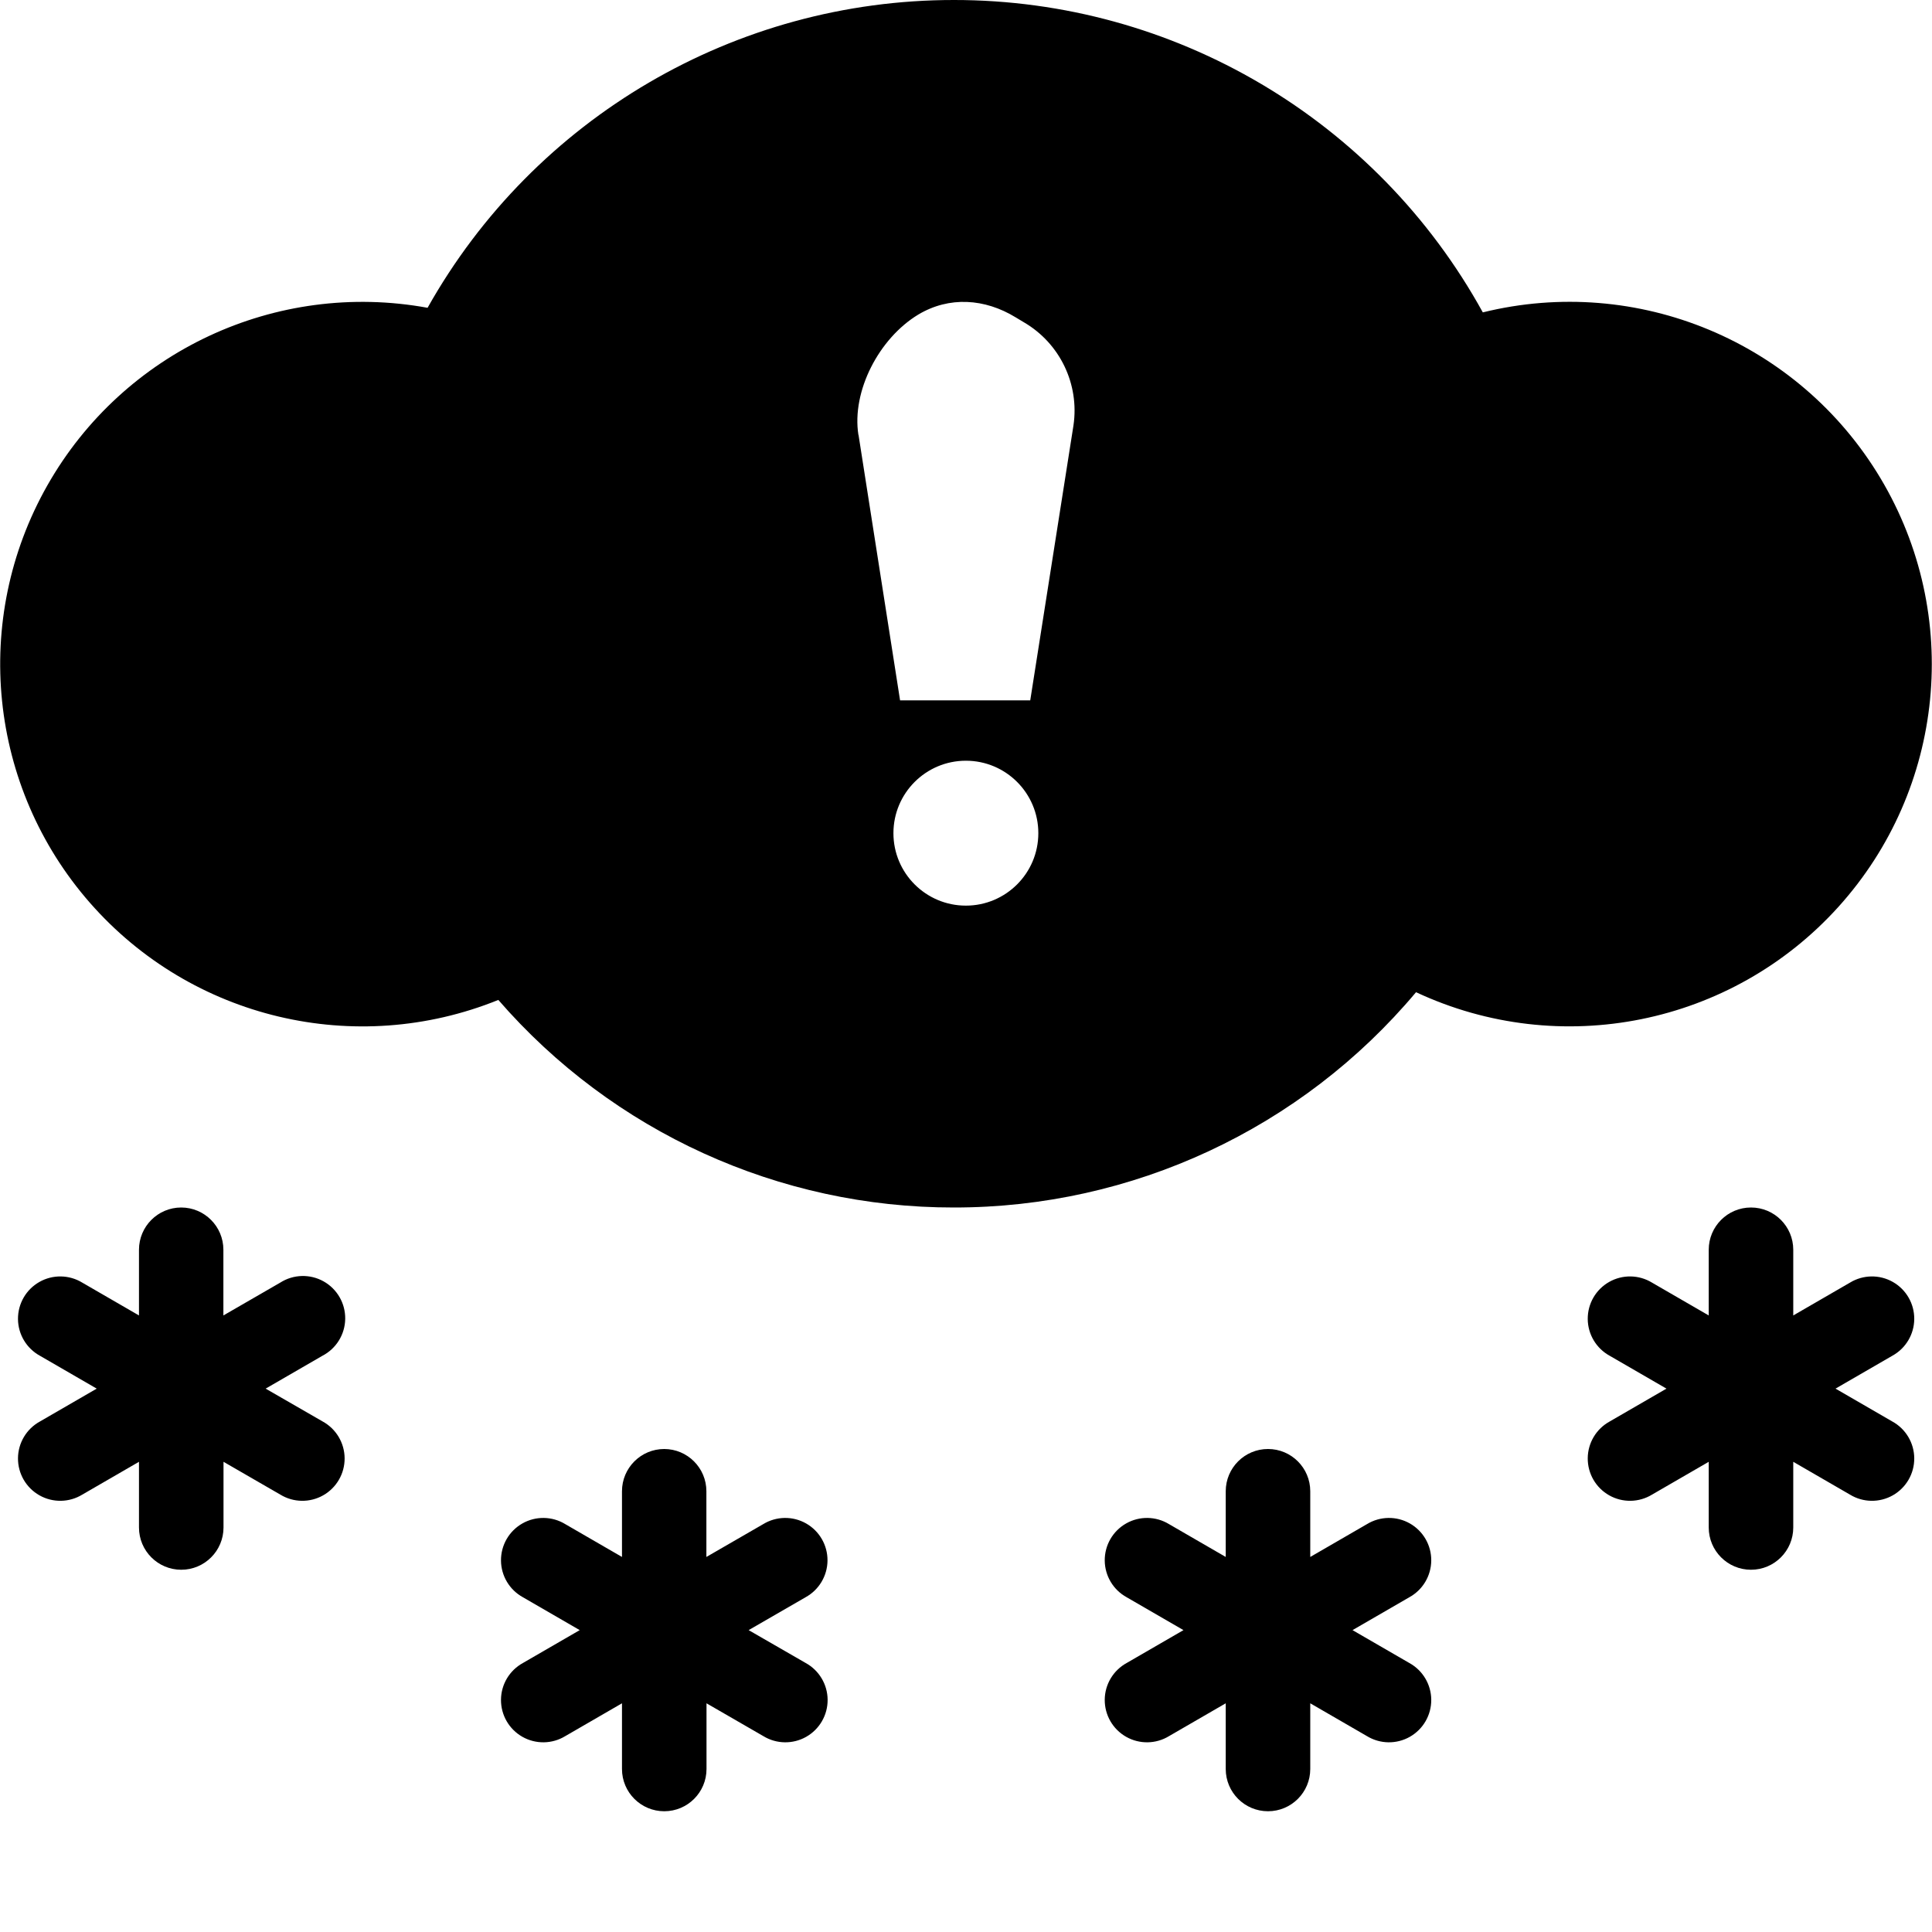
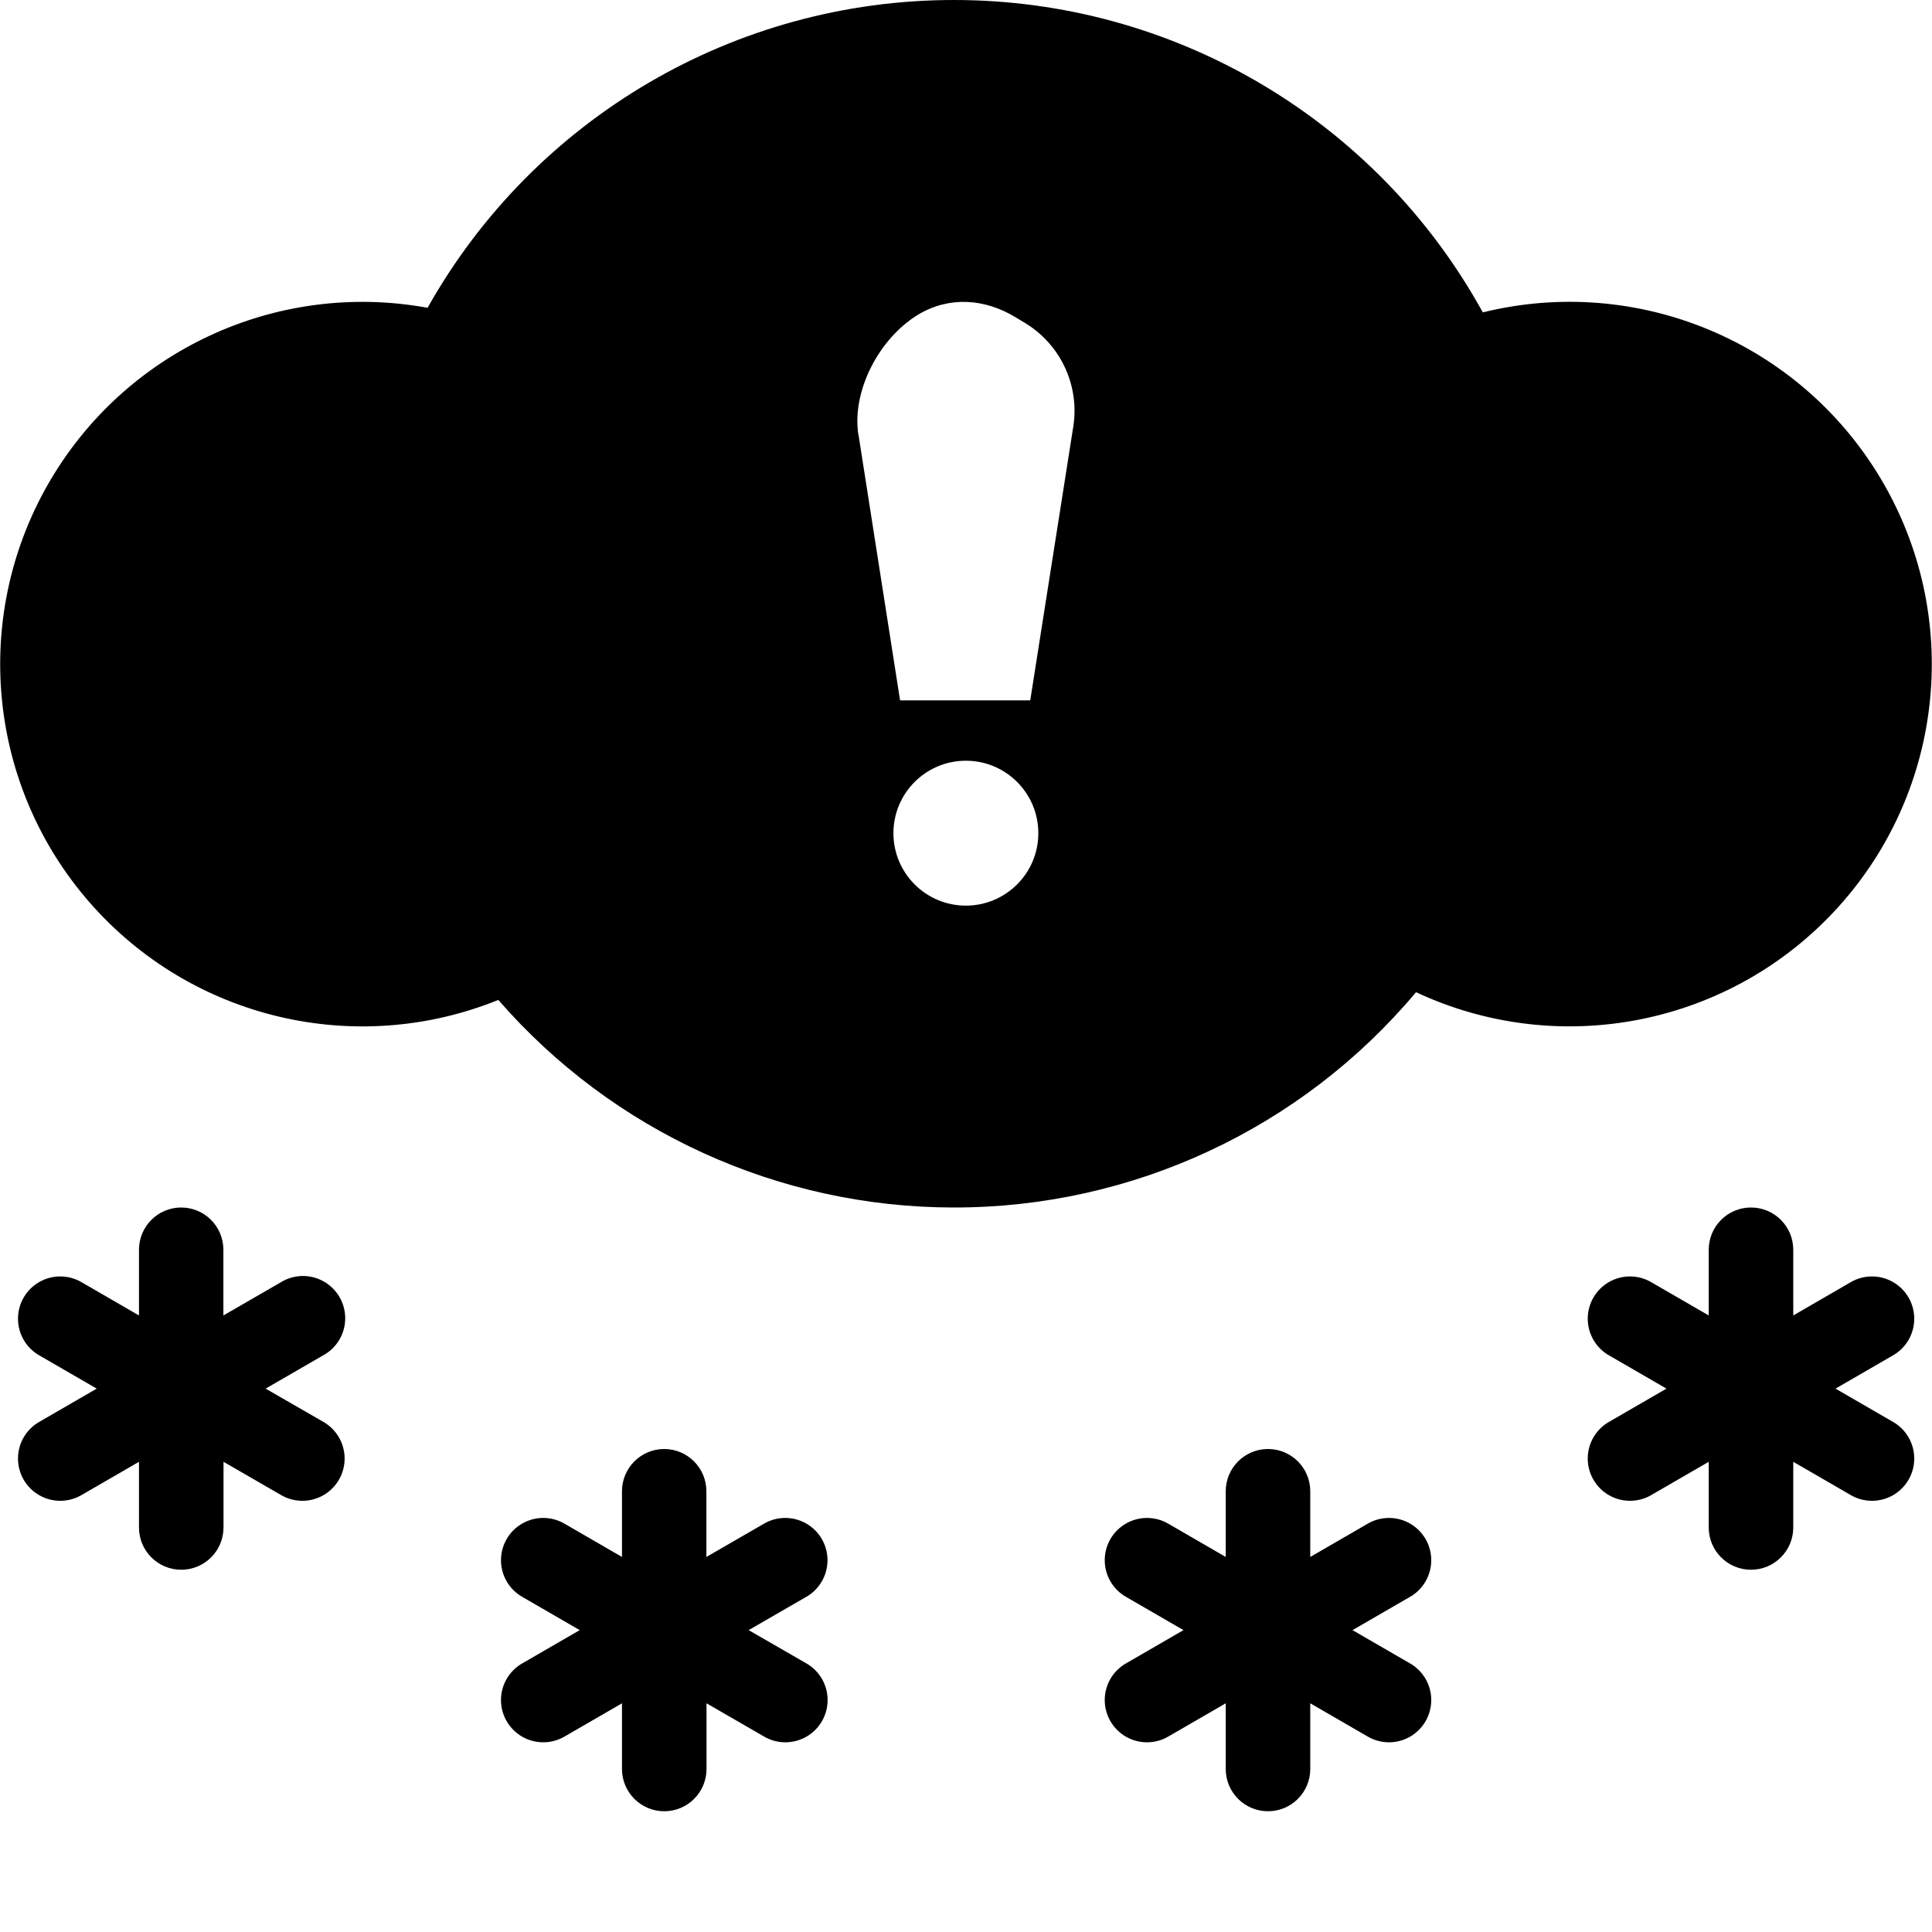
<svg xmlns="http://www.w3.org/2000/svg" width="16" height="16" fill="currentColor" class="qi-1033-heavy-snow-warning" viewBox="0 0 16 16">
-   <path d="M7.9 10a4.99 4.99 0 0 0 3.827-1.783 3 3 0 1 0 .553-5.63A4.999 4.999 0 0 0 7.9 0a4.998 4.998 0 0 0-4.359 2.549 3 3 0 1 0 .586 5.732A4.988 4.988 0 0 0 7.9 10Zm-.791-6.398c-.057-.362.17-.8.496-.997.256-.153.551-.133.806.023l.07.042a.846.846 0 0 1 .409.853L8.532 5.8H7.454L7.11 3.602ZM8.599 6.9a.6.6 0 1 1-1.2 0 .6.6 0 0 1 1.2 0ZM1.501 10a.35.35 0 0 0-.35.35v.544l-.47-.272a.35.35 0 1 0-.35.606l.47.272-.47.272a.35.35 0 1 0 .35.606l.47-.272v.544a.35.35 0 1 0 .7 0v-.544l.471.272a.35.35 0 1 0 .35-.606L2.2 11.5l.47-.272a.35.35 0 1 0-.349-.606l-.471.272v-.544A.35.35 0 0 0 1.5 10Zm4 2a.35.35 0 0 0-.35.35v.544l-.47-.272a.35.35 0 1 0-.35.606l.47.272-.47.272a.35.35 0 1 0 .35.606l.47-.272v.544a.35.35 0 1 0 .7 0v-.544l.471.272a.35.35 0 1 0 .35-.606L6.2 13.5l.471-.272a.35.35 0 1 0-.35-.606l-.471.272v-.544A.35.35 0 0 0 5.5 12Zm4.65.35a.35.35 0 1 1 .7 0v.544l.47-.272a.35.35 0 1 1 .35.606l-.47.272.47.272a.35.35 0 1 1-.35.606l-.47-.272v.544a.35.35 0 1 1-.7 0v-.544l-.47.272a.35.35 0 1 1-.35-.606l.47-.272-.47-.272a.35.35 0 1 1 .35-.606l.47.272v-.544Zm4.35-2.35a.35.35 0 0 0-.35.35v.544l-.47-.272a.35.35 0 1 0-.35.606l.47.272-.47.272a.35.35 0 1 0 .35.606l.47-.272v.544a.35.35 0 1 0 .7 0v-.544l.47.272a.35.35 0 1 0 .35-.606l-.47-.272.47-.272a.35.35 0 1 0-.35-.606l-.47.272v-.544a.35.35 0 0 0-.35-.35Z" />
+   <path d="M7.9 10a4.99 4.99 0 0 0 3.827-1.783 3 3 0 1 0 .553-5.63A5 5 0 0 0 7.9 0a5 5 0 0 0-4.359 2.549 3 3 0 1 0 .586 5.732A5 5 0 0 0 7.9 10m-.791-6.398c-.057-.362.17-.8.496-.997.256-.153.551-.133.806.023l.07.042a.85.85 0 0 1 .409.853L8.532 5.8H7.454L7.11 3.602ZM8.599 6.9a.6.6 0 1 1-1.2 0 .6.6 0 0 1 1.2 0M1.501 10a.35.35 0 0 0-.35.35v.544l-.47-.272a.35.35 0 1 0-.35.606l.47.272-.47.272a.35.35 0 1 0 .35.606l.47-.272v.544a.35.35 0 1 0 .7 0v-.544l.471.272a.35.35 0 1 0 .35-.606L2.2 11.5l.47-.272a.35.35 0 1 0-.349-.606l-.471.272v-.544A.35.35 0 0 0 1.5 10Zm4 2a.35.35 0 0 0-.35.35v.544l-.47-.272a.35.35 0 1 0-.35.606l.47.272-.47.272a.35.35 0 1 0 .35.606l.47-.272v.544a.35.35 0 1 0 .7 0v-.544l.471.272a.35.35 0 1 0 .35-.606L6.2 13.5l.471-.272a.35.35 0 1 0-.35-.606l-.471.272v-.544A.35.35 0 0 0 5.5 12Zm4.65.35a.35.35 0 1 1 .7 0v.544l.47-.272a.35.35 0 1 1 .35.606l-.47.272.47.272a.35.35 0 1 1-.35.606l-.47-.272v.544a.35.35 0 1 1-.7 0v-.544l-.47.272a.35.35 0 1 1-.35-.606l.47-.272-.47-.272a.35.35 0 1 1 .35-.606l.47.272zm4.35-2.35a.35.35 0 0 0-.35.35v.544l-.47-.272a.35.35 0 1 0-.35.606l.47.272-.47.272a.35.35 0 1 0 .35.606l.47-.272v.544a.35.35 0 1 0 .7 0v-.544l.47.272a.35.35 0 1 0 .35-.606l-.47-.272.47-.272a.35.35 0 1 0-.35-.606l-.47.272v-.544a.35.35 0 0 0-.35-.35" />
</svg>
